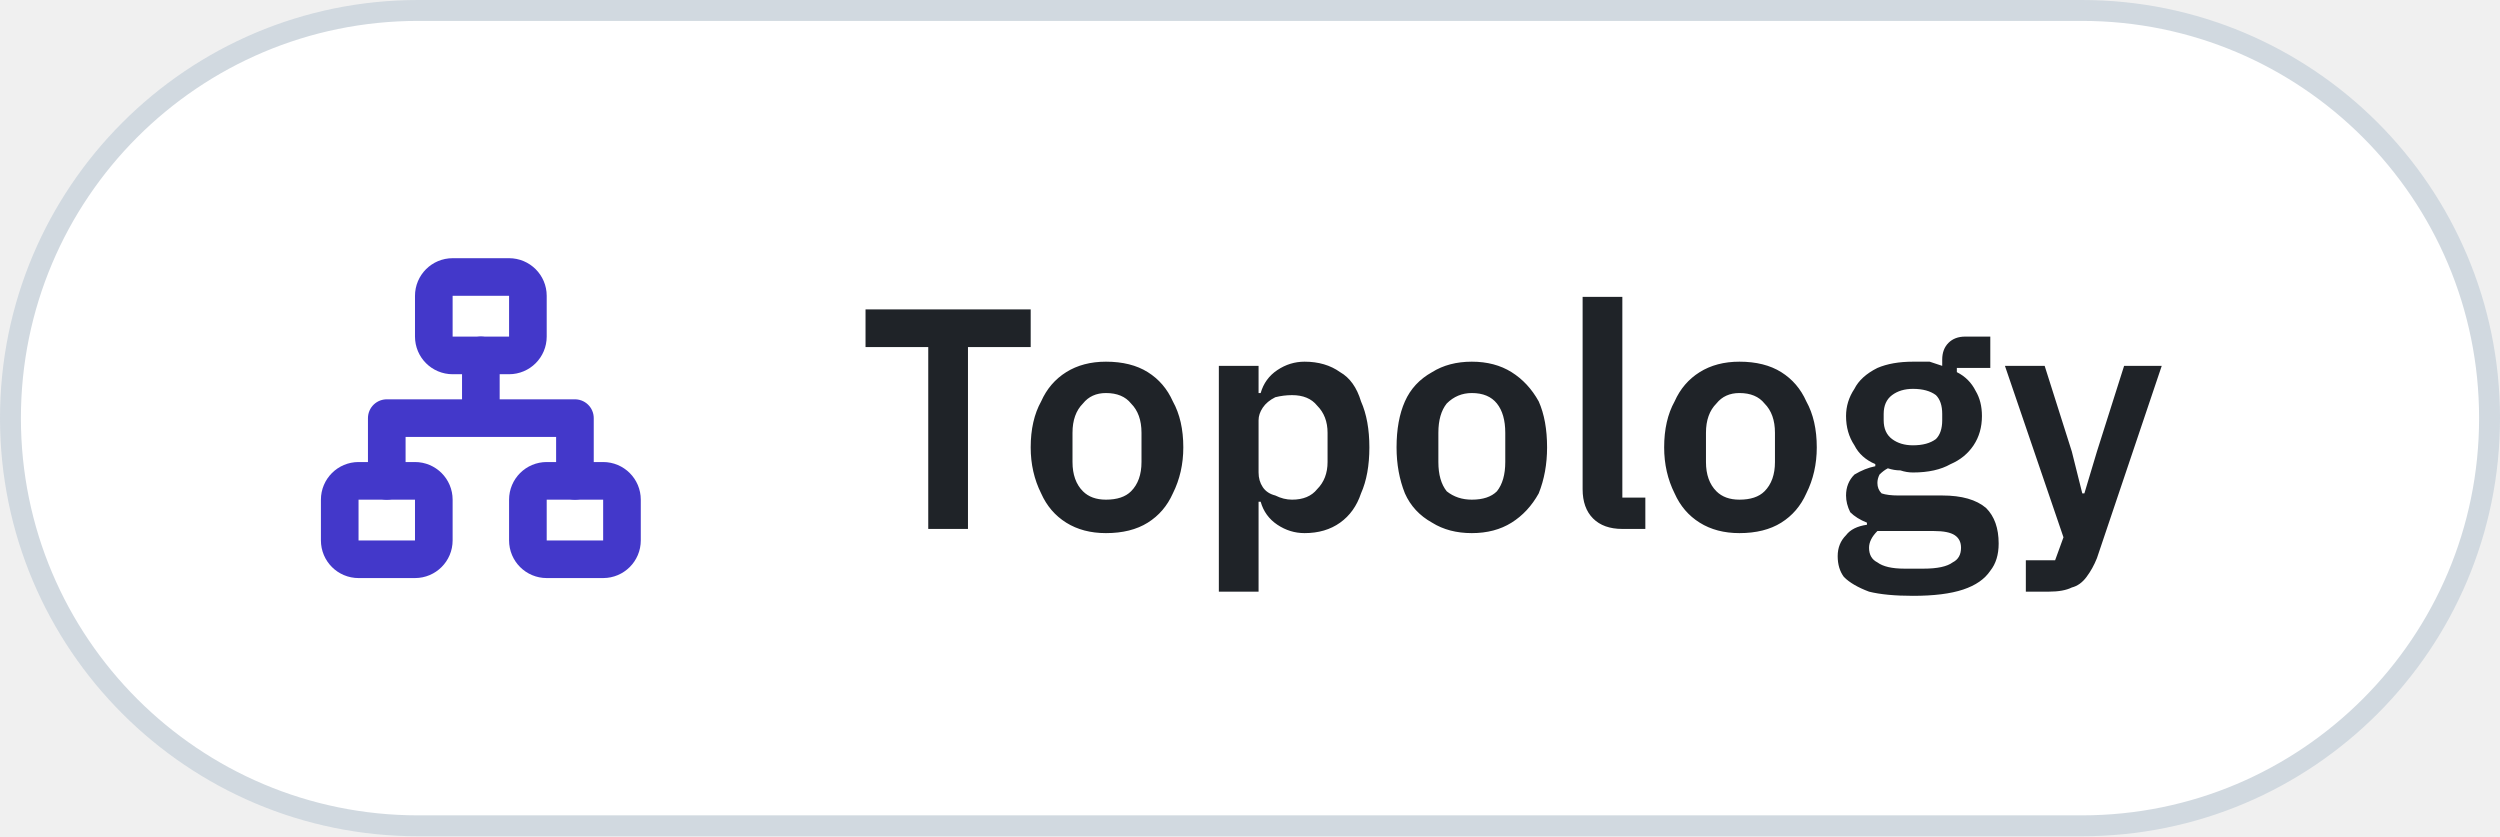
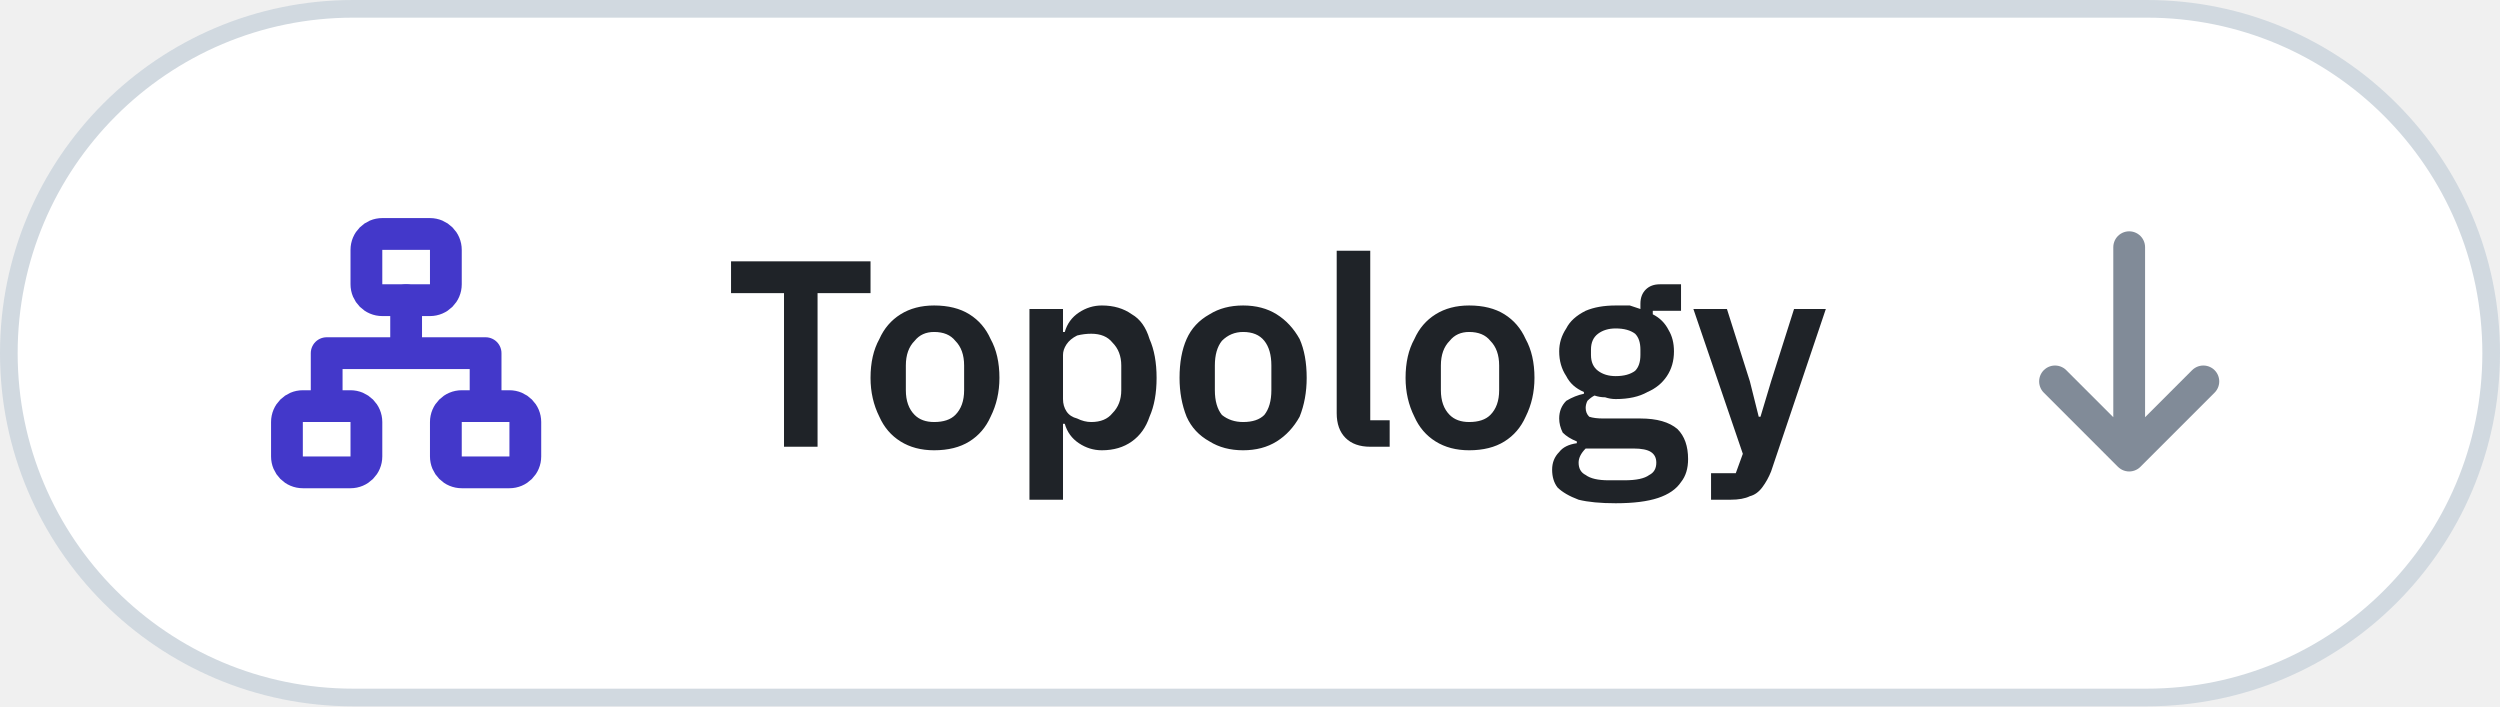
- <svg xmlns="http://www.w3.org/2000/svg" viewBox="0 0 119.58 40" width="119.58" height="40" role="img" aria-label="Topology">
-   <rect x="0.5" y="0.5" width="118.58" height="39" rx="19.5" fill="#FFFFFF" stroke="#D1D9E0" stroke-width="1" />
+ <svg xmlns="http://www.w3.org/2000/svg" viewBox="0 0 141.58 40" width="141.58" height="40" role="img" aria-label="Topology">
+   <rect x="0.5" y="0.5" width="140.58" height="39" rx="19.5" fill="#FFFFFF" stroke="#D1D9E0" stroke-width="1" />
  <g transform="translate(14 11) scale(0.75)" fill="none" stroke="#4338CA" stroke-width="2.4" stroke-linecap="round" stroke-linejoin="round">
    <rect x="9" y="3" width="6" height="5" rx="1.2" />
    <rect x="3" y="16" width="6" height="5" rx="1.2" />
    <rect x="15" y="16" width="6" height="5" rx="1.2" />
    <path d="M12 8v4M6 16v-4h12v4" />
  </g>
  <path d="M49.3 16.6H46.3V25.3H44.4V16.6H41.4V14.8H49.3ZM52.9 25.5Q51.8 25.5 51 25Q50.2 24.5 49.8 23.6Q49.3 22.6 49.3 21.4Q49.3 20.1 49.8 19.2Q50.2 18.3 51 17.8Q51.8 17.3 52.9 17.3Q54.1 17.3 54.9 17.8Q55.7 18.3 56.1 19.2Q56.6 20.1 56.6 21.4Q56.6 22.6 56.1 23.6Q55.7 24.5 54.9 25Q54.1 25.5 52.9 25.5ZM52.9 23.9Q53.7 23.9 54.1 23.5Q54.6 23 54.6 22.1V20.7Q54.6 19.8 54.1 19.3Q53.7 18.8 52.9 18.8Q52.2 18.8 51.8 19.3Q51.3 19.8 51.3 20.7V22.1Q51.3 23 51.8 23.5Q52.2 23.9 52.9 23.9ZM58.3 28.3V17.5H60.2V18.8H60.3Q60.5 18.1 61.1 17.7Q61.7 17.3 62.4 17.3Q63.4 17.3 64.1 17.8Q64.8 18.2 65.1 19.2Q65.5 20.1 65.5 21.4Q65.5 22.7 65.1 23.6Q64.8 24.5 64.1 25Q63.4 25.5 62.4 25.5Q61.7 25.5 61.1 25.1Q60.5 24.7 60.3 24H60.2V28.3ZM61.8 23.9Q62.6 23.9 63 23.4Q63.5 22.9 63.5 22.1V20.7Q63.5 19.9 63 19.4Q62.6 18.9 61.8 18.9Q61.4 18.9 61 19Q60.6 19.2 60.4 19.5Q60.2 19.8 60.2 20.1V22.6Q60.2 23 60.4 23.3Q60.6 23.6 61 23.7Q61.4 23.9 61.8 23.9ZM70.4 25.5Q69.3 25.5 68.5 25Q67.6 24.5 67.2 23.6Q66.8 22.6 66.8 21.4Q66.8 20.1 67.2 19.2Q67.6 18.3 68.5 17.8Q69.3 17.3 70.4 17.3Q71.5 17.3 72.3 17.8Q73.1 18.3 73.6 19.2Q74 20.1 74 21.4Q74 22.6 73.6 23.6Q73.1 24.5 72.3 25Q71.5 25.5 70.4 25.5ZM70.4 23.9Q71.2 23.9 71.6 23.5Q72 23 72 22.1V20.7Q72 19.8 71.6 19.3Q71.2 18.8 70.4 18.8Q69.7 18.8 69.2 19.3Q68.8 19.8 68.8 20.7V22.1Q68.8 23 69.2 23.5Q69.7 23.9 70.4 23.9ZM78.7 25.3H77.6Q76.7 25.3 76.2 24.8Q75.7 24.3 75.7 23.4V14.2H77.6V23.8H78.7ZM83.2 25.5Q82.1 25.5 81.3 25Q80.5 24.5 80.1 23.6Q79.6 22.6 79.6 21.4Q79.6 20.1 80.1 19.2Q80.5 18.3 81.3 17.8Q82.1 17.3 83.2 17.3Q84.4 17.3 85.2 17.8Q86 18.3 86.4 19.2Q86.9 20.1 86.9 21.4Q86.9 22.6 86.4 23.6Q86 24.5 85.2 25Q84.4 25.5 83.2 25.5ZM83.2 23.9Q84 23.9 84.4 23.5Q84.9 23 84.9 22.1V20.7Q84.9 19.8 84.4 19.3Q84 18.8 83.2 18.8Q82.5 18.8 82.1 19.3Q81.6 19.8 81.6 20.7V22.1Q81.6 23 82.1 23.5Q82.5 23.9 83.2 23.9ZM95.6 26Q95.6 26.8 95.2 27.3Q94.8 27.9 93.9 28.2Q93 28.5 91.5 28.5Q90.2 28.5 89.4 28.3Q88.6 28 88.2 27.6Q87.9 27.2 87.9 26.6Q87.9 26 88.3 25.6Q88.6 25.2 89.3 25.1V25Q88.8 24.8 88.5 24.5Q88.3 24.1 88.3 23.7Q88.3 23.1 88.7 22.7Q89.2 22.4 89.7 22.3V22.2Q89 21.9 88.7 21.3Q88.3 20.7 88.3 19.9Q88.3 19.2 88.7 18.6Q89 18 89.8 17.6Q90.5 17.3 91.5 17.3Q91.9 17.3 92.3 17.3Q92.6 17.4 92.9 17.5V17.2Q92.9 16.7 93.2 16.4Q93.5 16.1 94 16.1H95.2V17.6H93.6V17.8Q94.2 18.1 94.5 18.7Q94.8 19.2 94.8 19.9Q94.8 20.7 94.4 21.3Q94 21.9 93.3 22.2Q92.6 22.6 91.5 22.6Q91.2 22.6 90.9 22.5Q90.6 22.5 90.3 22.4Q90.1 22.5 89.9 22.7Q89.8 22.9 89.8 23.1Q89.8 23.4 90 23.6Q90.3 23.7 90.8 23.7H92.9Q94.3 23.7 95 24.3Q95.6 24.9 95.6 26ZM93.8 26.2Q93.8 25.8 93.5 25.6Q93.2 25.4 92.5 25.4H89.8Q89.6 25.6 89.5 25.8Q89.4 26 89.4 26.2Q89.4 26.7 89.8 26.9Q90.2 27.2 91.1 27.2H92Q93 27.2 93.4 26.9Q93.8 26.7 93.8 26.2ZM91.5 21.3Q92.2 21.3 92.6 21Q92.9 20.7 92.9 20.1V19.8Q92.9 19.2 92.6 18.9Q92.2 18.6 91.5 18.6Q90.9 18.6 90.5 18.9Q90.1 19.2 90.1 19.8V20.1Q90.1 20.7 90.5 21Q90.9 21.3 91.5 21.3ZM100.3 21.6 101.6 17.5H103.4L100.3 26.7Q100.1 27.2 99.8 27.6Q99.5 28 99.1 28.1Q98.7 28.3 98 28.3H96.9V26.8H98.3L98.7 25.7L95.9 17.5H97.8L99.1 21.6L99.6 23.6H99.7Z" fill="#1F2328" />
+   <path d="M120.58 14v11.5M116.38 21.6l4.2 4.2 4.2-4.2" fill="none" stroke="#818B98" stroke-width="1.8" stroke-linecap="round" stroke-linejoin="round" />
</svg>
